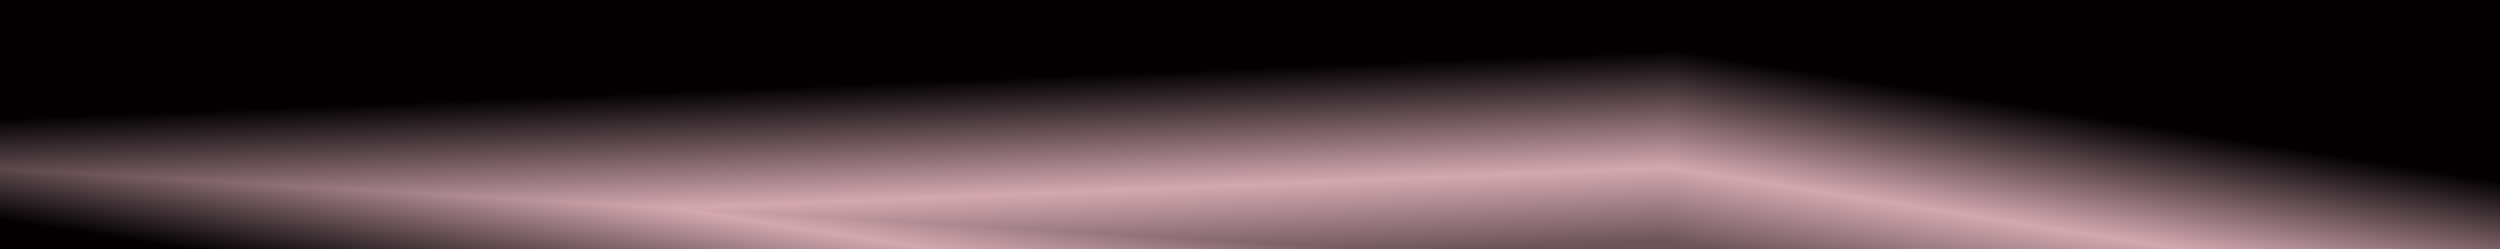
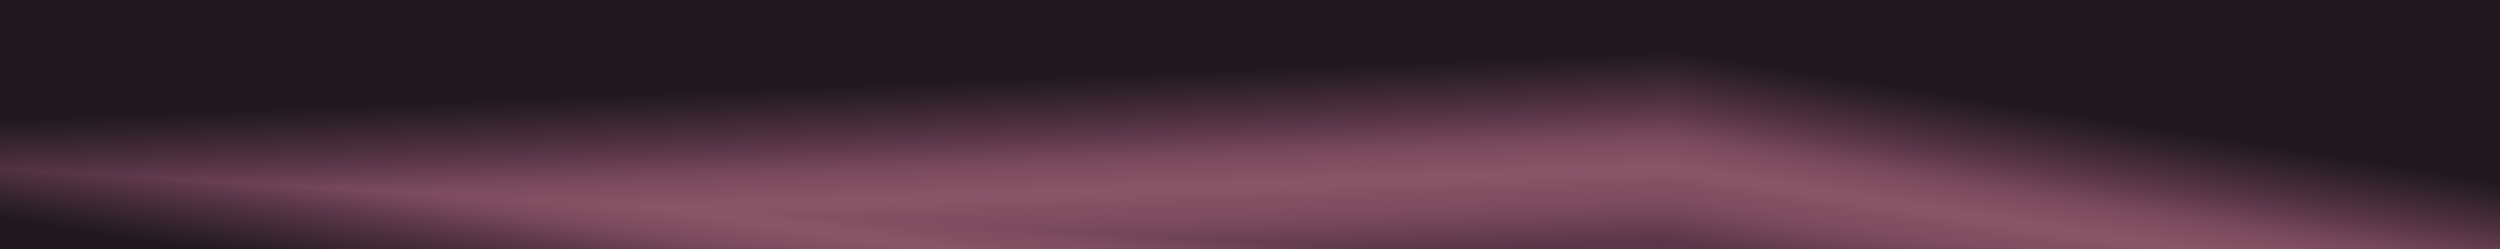
<svg xmlns="http://www.w3.org/2000/svg" viewBox="0 0 916 91" preserveAspectRatio="none">
  <g transform="matrix(-79.5 -4.65 0.46195 -7.8979 609.5 97.5)">
    <rect height="107.02" width="107.78" fill="url(#grad)" id="quad" shape-rendering="crispEdges" />
    <use href="#quad" transform="scale(1 -1)" />
    <use href="#quad" transform="scale(-1 1)" />
    <use href="#quad" transform="scale(-1 -1)" />
  </g>
  <defs>
    <linearGradient id="grad" gradientUnits="userSpaceOnUse" x2="5" y2="5">
-       <stop stop-color="rgba(108,84,89,1)" offset="0.115" />
-       <stop stop-color="rgba(134,105,111,1)" offset="0.201" />
-       <stop stop-color="rgba(160,126,133,1)" offset="0.286" />
-       <stop stop-color="rgba(212,168,176,1)" offset="0.457" />
-       <stop stop-color="rgba(160,126,133,1)" offset="0.593" />
-       <stop stop-color="rgba(134,105,111,1)" offset="0.66" />
-       <stop stop-color="rgba(108,84,89,1)" offset="0.728" />
-       <stop stop-color="rgba(81,63,67,1)" offset="0.796" />
-       <stop stop-color="rgba(55,42,46,1)" offset="0.864" />
-       <stop stop-color="rgba(29,21,24,1)" offset="0.932" />
-       <stop stop-color="rgba(16,11,13,1)" offset="0.966" />
-       <stop stop-color="rgba(3,0,2,1)" offset="1" />
+       <stop stop-color="rgba(90,54,72,1)" offset="0.115" />
+       <stop stop-color="rgba(106,64,82,1)" offset="0.201" />
+       <stop stop-color="rgba(122,74,92,1)" offset="0.286" />
+       <stop stop-color="rgba(138,85,104,1)" offset="0.457" />
+       <stop stop-color="rgba(122,74,92,1)" offset="0.593" />
+       <stop stop-color="rgba(106,64,82,1)" offset="0.66" />
+       <stop stop-color="rgba(90,54,72,1)" offset="0.728" />
+       <stop stop-color="rgba(74,46,60,1)" offset="0.796" />
+       <stop stop-color="rgba(60,38,50,1)" offset="0.864" />
+       <stop stop-color="rgba(44,32,38,1)" offset="0.932" />
+       <stop stop-color="rgba(38,28,34,1)" offset="0.966" />
+       <stop stop-color="rgba(32,24,28,1)" offset="1" />
    </linearGradient>
  </defs>
</svg>
